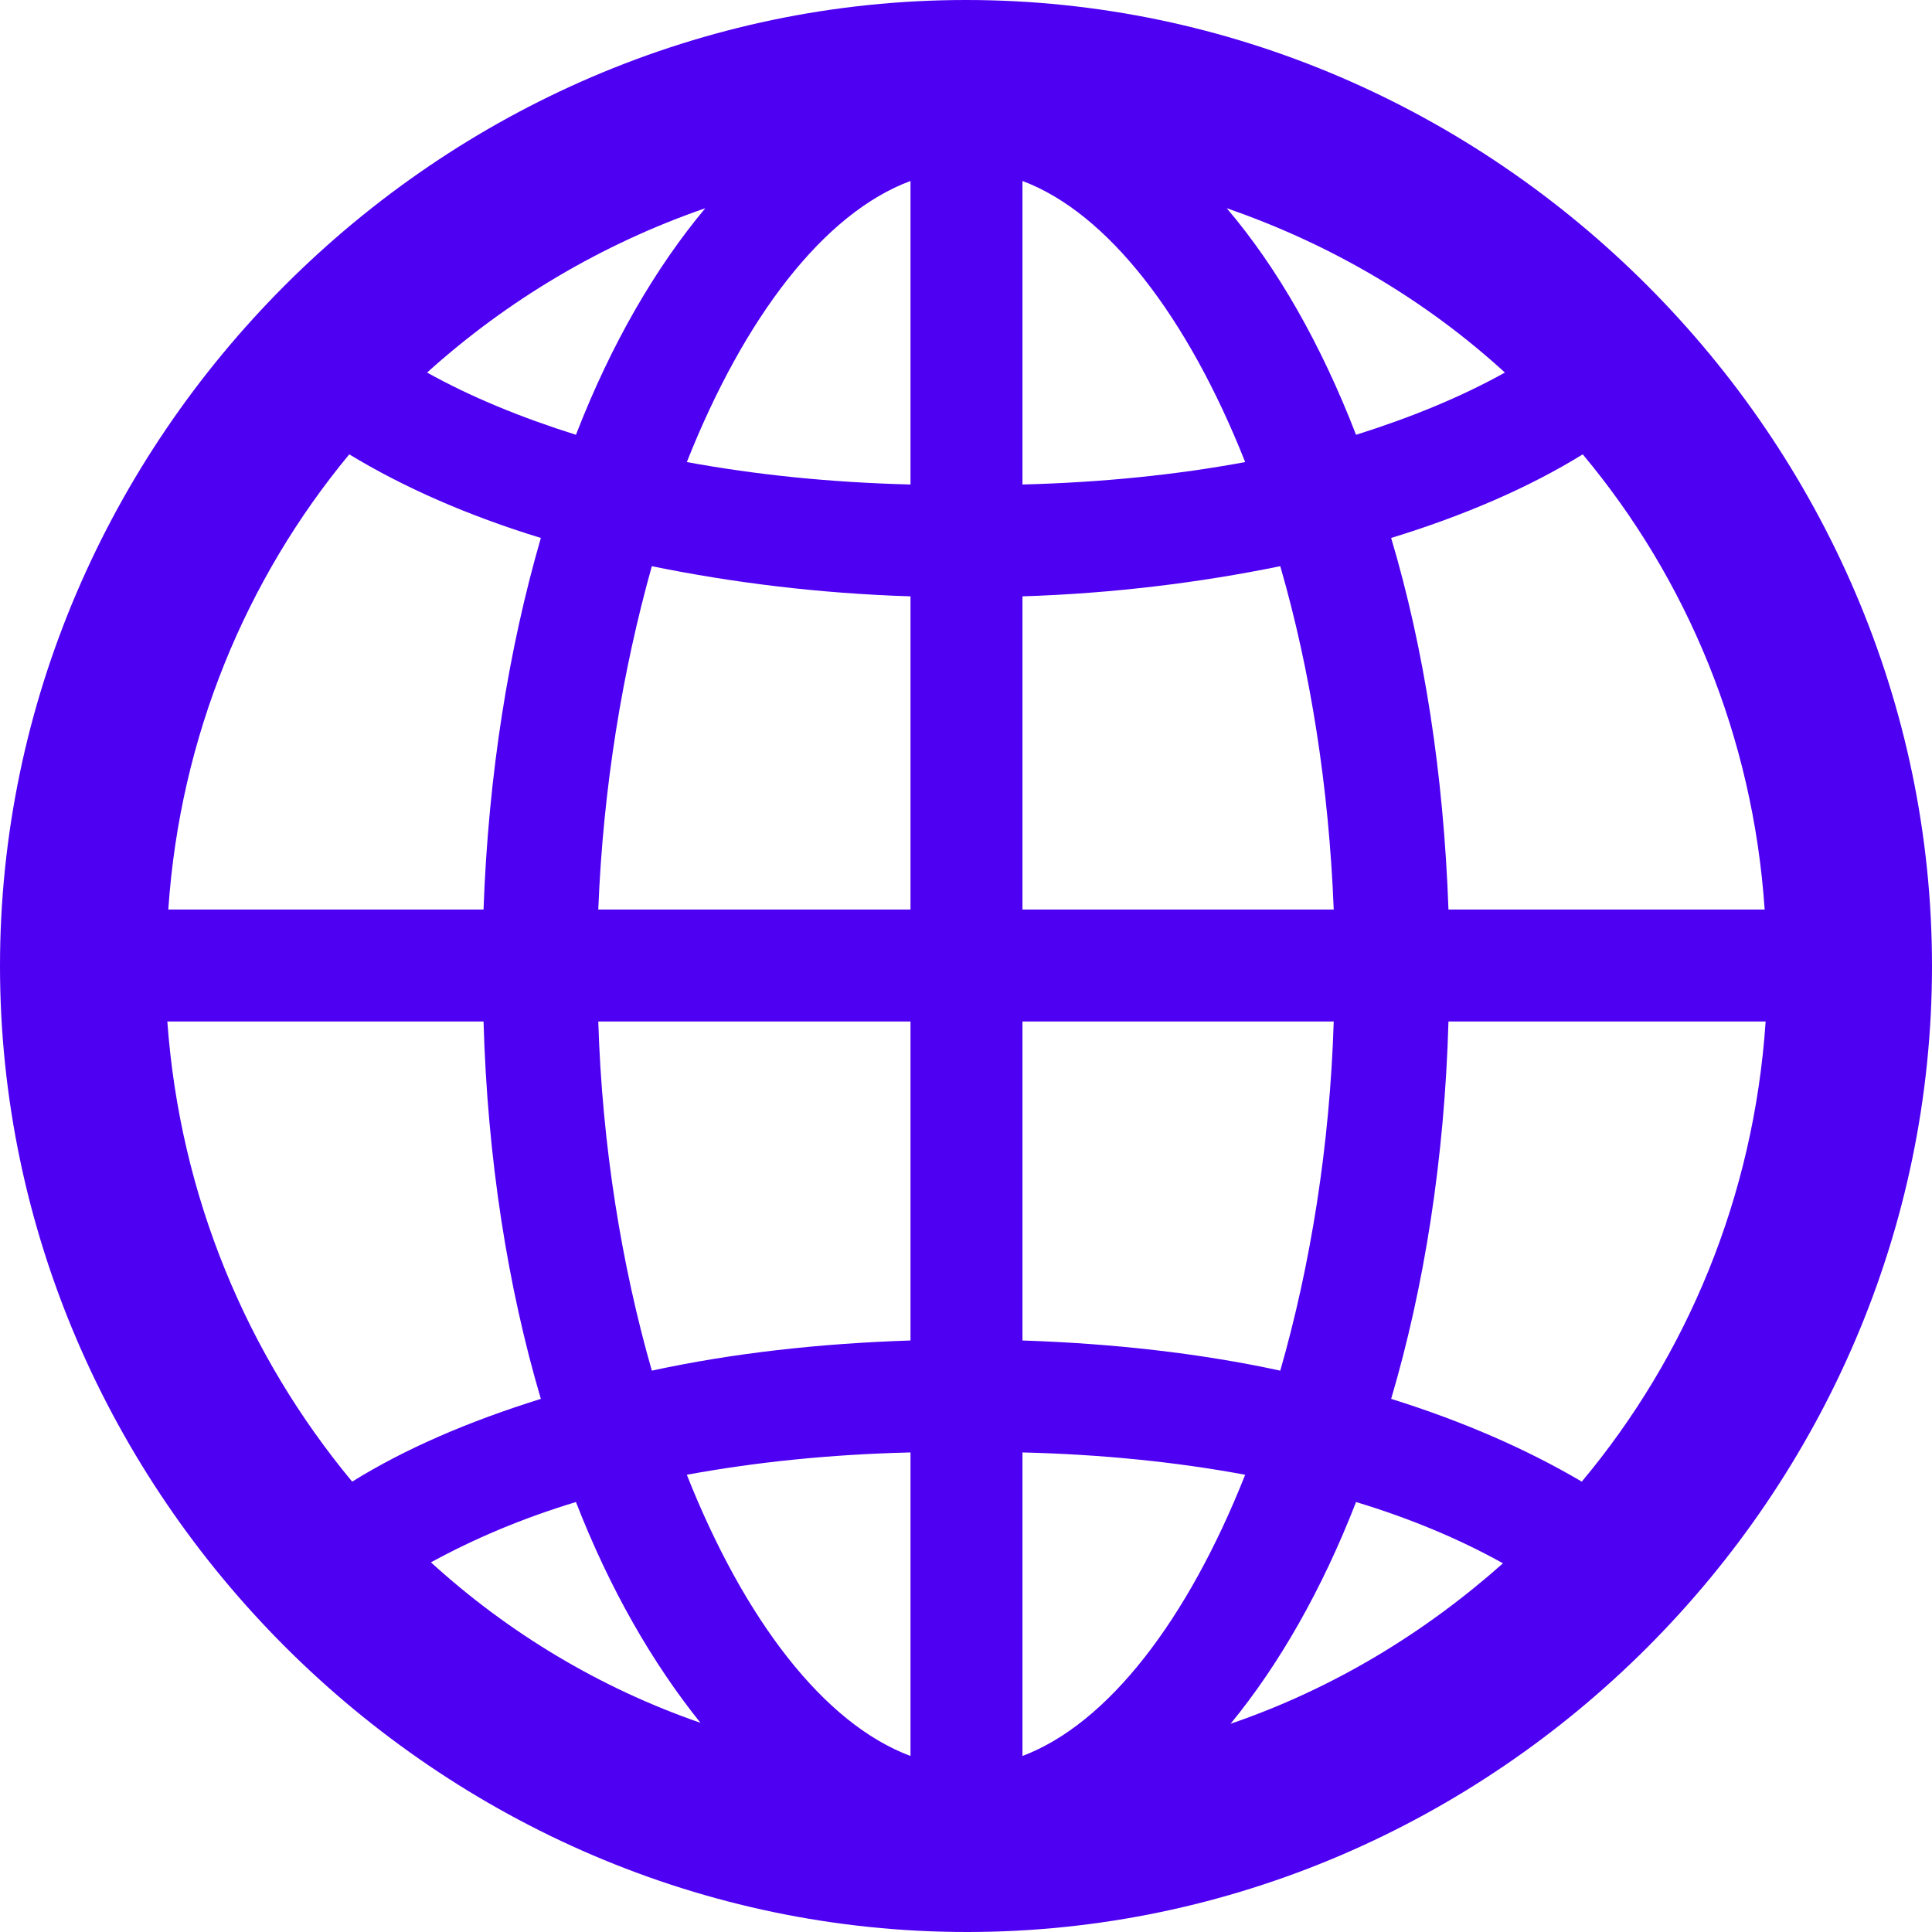
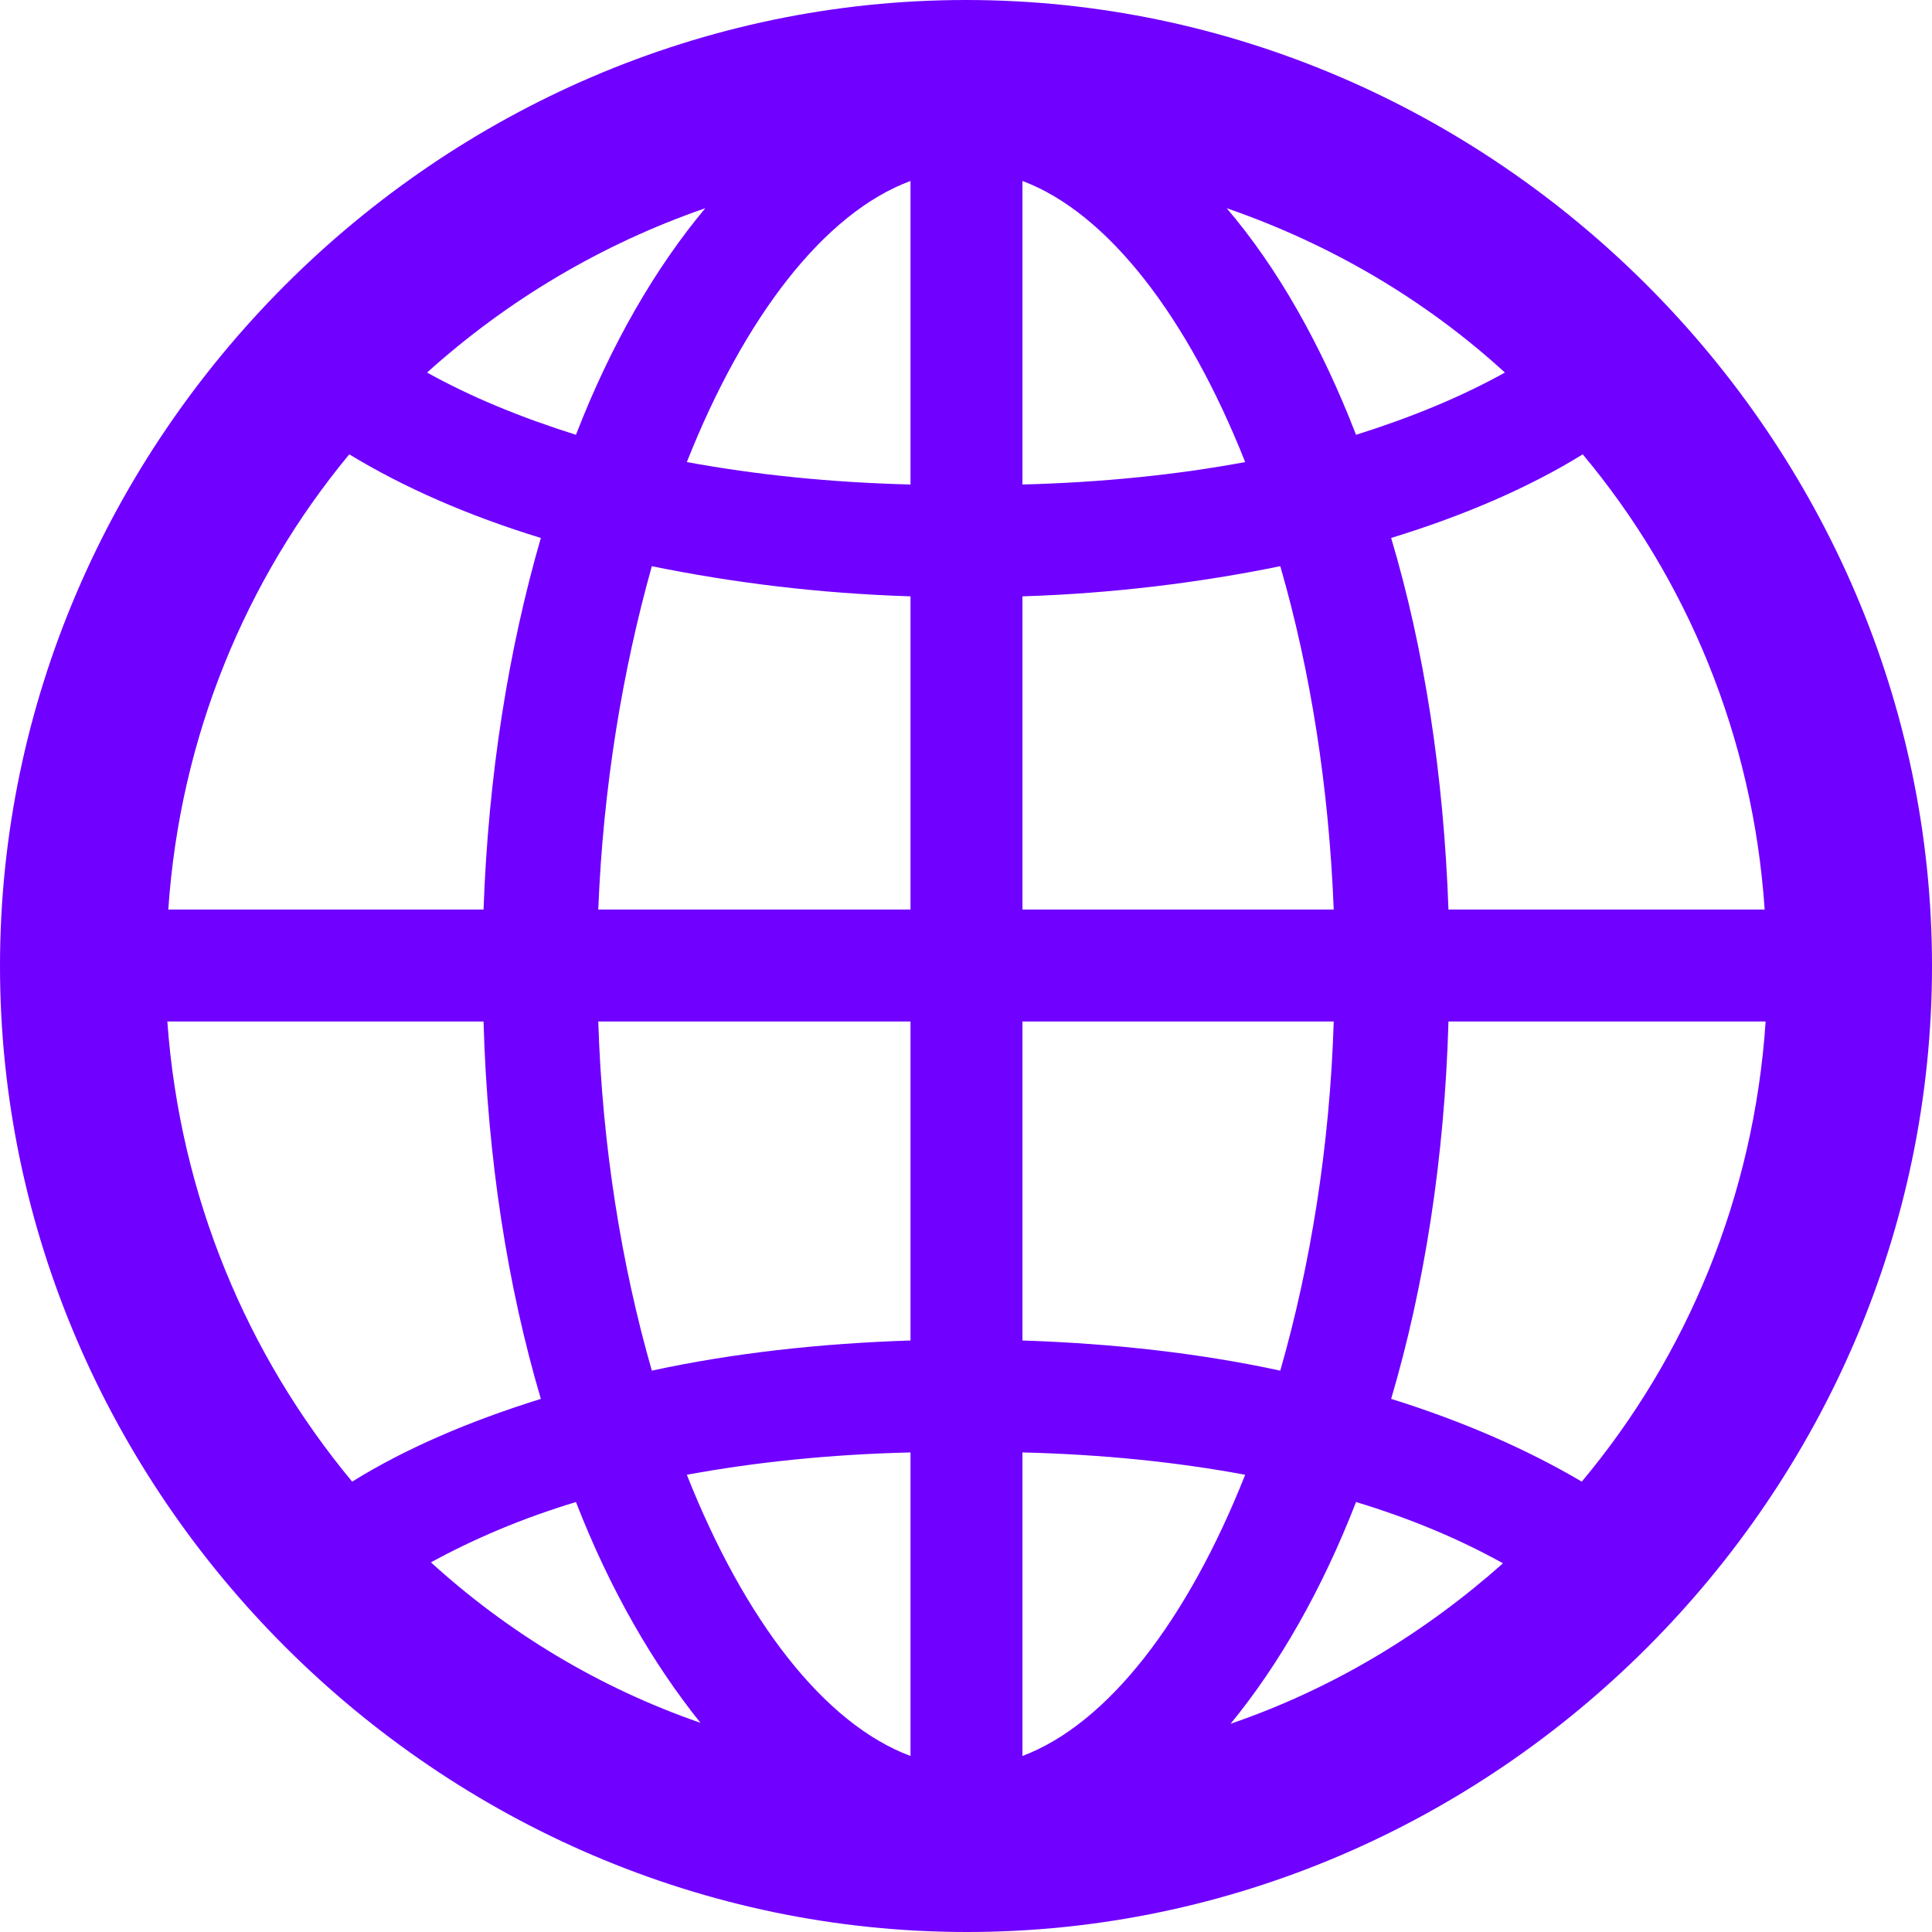
<svg xmlns="http://www.w3.org/2000/svg" width="18" height="18" viewBox="0 0 18 18" fill="none">
-   <path d="M9.009 18C13.931 18 18 13.921 18 9C18 4.088 13.921 0 9 0C4.079 0 0 4.088 0 9C0 13.921 4.088 18 9.009 18ZM6.399 4.305C6.934 2.955 7.677 1.985 8.483 1.686V4.514C7.731 4.495 7.042 4.423 6.399 4.305ZM9.526 1.686C10.323 1.985 11.066 2.955 11.601 4.305C10.967 4.423 10.269 4.495 9.526 4.514V1.686ZM11.429 1.94C12.399 2.275 13.278 2.792 14.021 3.471C13.613 3.698 13.151 3.888 12.634 4.051C12.308 3.208 11.9 2.492 11.429 1.94ZM3.979 3.471C4.722 2.801 5.601 2.275 6.571 1.94C6.109 2.492 5.692 3.208 5.366 4.051C4.849 3.888 4.387 3.698 3.979 3.471ZM13.495 8.474C13.45 7.215 13.269 6.045 12.961 5.012C13.64 4.804 14.248 4.541 14.746 4.233C15.716 5.393 16.332 6.861 16.441 8.474H13.495ZM1.568 8.474C1.677 6.861 2.293 5.393 3.254 4.233C3.761 4.541 4.36 4.804 5.039 5.012C4.74 6.045 4.55 7.215 4.505 8.474H1.568ZM9.526 8.474V5.556C10.369 5.529 11.175 5.429 11.928 5.275C12.209 6.245 12.381 7.332 12.426 8.474H9.526ZM5.574 8.474C5.619 7.332 5.801 6.245 6.073 5.275C6.825 5.429 7.631 5.529 8.483 5.556V8.474H5.574ZM1.559 9.517H4.505C4.541 10.795 4.731 11.991 5.039 13.033C4.369 13.242 3.779 13.495 3.281 13.804C2.302 12.625 1.677 11.148 1.559 9.517ZM5.574 9.517H8.483V12.489C7.631 12.517 6.825 12.607 6.073 12.77C5.792 11.791 5.61 10.677 5.574 9.517ZM9.526 12.489V9.517H12.426C12.39 10.677 12.209 11.791 11.928 12.77C11.175 12.607 10.369 12.517 9.526 12.489ZM12.961 13.033C13.269 11.991 13.459 10.795 13.495 9.517H16.45C16.341 11.148 15.716 12.634 14.737 13.804C14.23 13.505 13.631 13.242 12.961 13.033ZM6.399 13.74C7.042 13.622 7.731 13.55 8.483 13.532V16.36C7.677 16.06 6.934 15.091 6.399 13.74ZM9.526 13.532C10.269 13.55 10.967 13.622 11.601 13.74C11.066 15.091 10.323 16.06 9.526 16.36V13.532ZM4.015 14.556C4.414 14.338 4.858 14.148 5.366 13.994C5.683 14.81 6.082 15.498 6.526 16.051C5.583 15.725 4.731 15.209 4.015 14.556ZM12.634 13.994C13.142 14.148 13.595 14.338 14.003 14.565C13.269 15.217 12.417 15.734 11.465 16.06C11.918 15.508 12.317 14.81 12.634 13.994Z" fill="#4E00F2" />
+   <path d="M9.009 18C13.931 18 18 13.921 18 9C18 4.088 13.921 0 9 0C4.079 0 0 4.088 0 9C0 13.921 4.088 18 9.009 18ZM6.399 4.305C6.934 2.955 7.677 1.985 8.483 1.686V4.514C7.731 4.495 7.042 4.423 6.399 4.305ZM9.526 1.686C10.323 1.985 11.066 2.955 11.601 4.305C10.967 4.423 10.269 4.495 9.526 4.514V1.686ZM11.429 1.94C12.399 2.275 13.278 2.792 14.021 3.471C13.613 3.698 13.151 3.888 12.634 4.051C12.308 3.208 11.9 2.492 11.429 1.94ZM3.979 3.471C4.722 2.801 5.601 2.275 6.571 1.94C6.109 2.492 5.692 3.208 5.366 4.051C4.849 3.888 4.387 3.698 3.979 3.471ZM13.495 8.474C13.45 7.215 13.269 6.045 12.961 5.012C13.64 4.804 14.248 4.541 14.746 4.233C15.716 5.393 16.332 6.861 16.441 8.474H13.495ZM1.568 8.474C1.677 6.861 2.293 5.393 3.254 4.233C3.761 4.541 4.36 4.804 5.039 5.012C4.74 6.045 4.55 7.215 4.505 8.474H1.568ZM9.526 8.474V5.556C10.369 5.529 11.175 5.429 11.928 5.275C12.209 6.245 12.381 7.332 12.426 8.474H9.526ZM5.574 8.474C5.619 7.332 5.801 6.245 6.073 5.275C6.825 5.429 7.631 5.529 8.483 5.556V8.474H5.574ZM1.559 9.517H4.505C4.541 10.795 4.731 11.991 5.039 13.033C4.369 13.242 3.779 13.495 3.281 13.804C2.302 12.625 1.677 11.148 1.559 9.517ZM5.574 9.517H8.483V12.489C7.631 12.517 6.825 12.607 6.073 12.77C5.792 11.791 5.61 10.677 5.574 9.517ZM9.526 12.489V9.517H12.426C12.39 10.677 12.209 11.791 11.928 12.77C11.175 12.607 10.369 12.517 9.526 12.489ZM12.961 13.033C13.269 11.991 13.459 10.795 13.495 9.517H16.45C16.341 11.148 15.716 12.634 14.737 13.804C14.23 13.505 13.631 13.242 12.961 13.033ZM6.399 13.74C7.042 13.622 7.731 13.55 8.483 13.532V16.36C7.677 16.06 6.934 15.091 6.399 13.74ZM9.526 13.532C10.269 13.55 10.967 13.622 11.601 13.74C11.066 15.091 10.323 16.06 9.526 16.36V13.532ZM4.015 14.556C4.414 14.338 4.858 14.148 5.366 13.994C5.683 14.81 6.082 15.498 6.526 16.051C5.583 15.725 4.731 15.209 4.015 14.556ZM12.634 13.994C13.142 14.148 13.595 14.338 14.003 14.565C13.269 15.217 12.417 15.734 11.465 16.06C11.918 15.508 12.317 14.81 12.634 13.994Z" fill="#7000ff" />
</svg>
